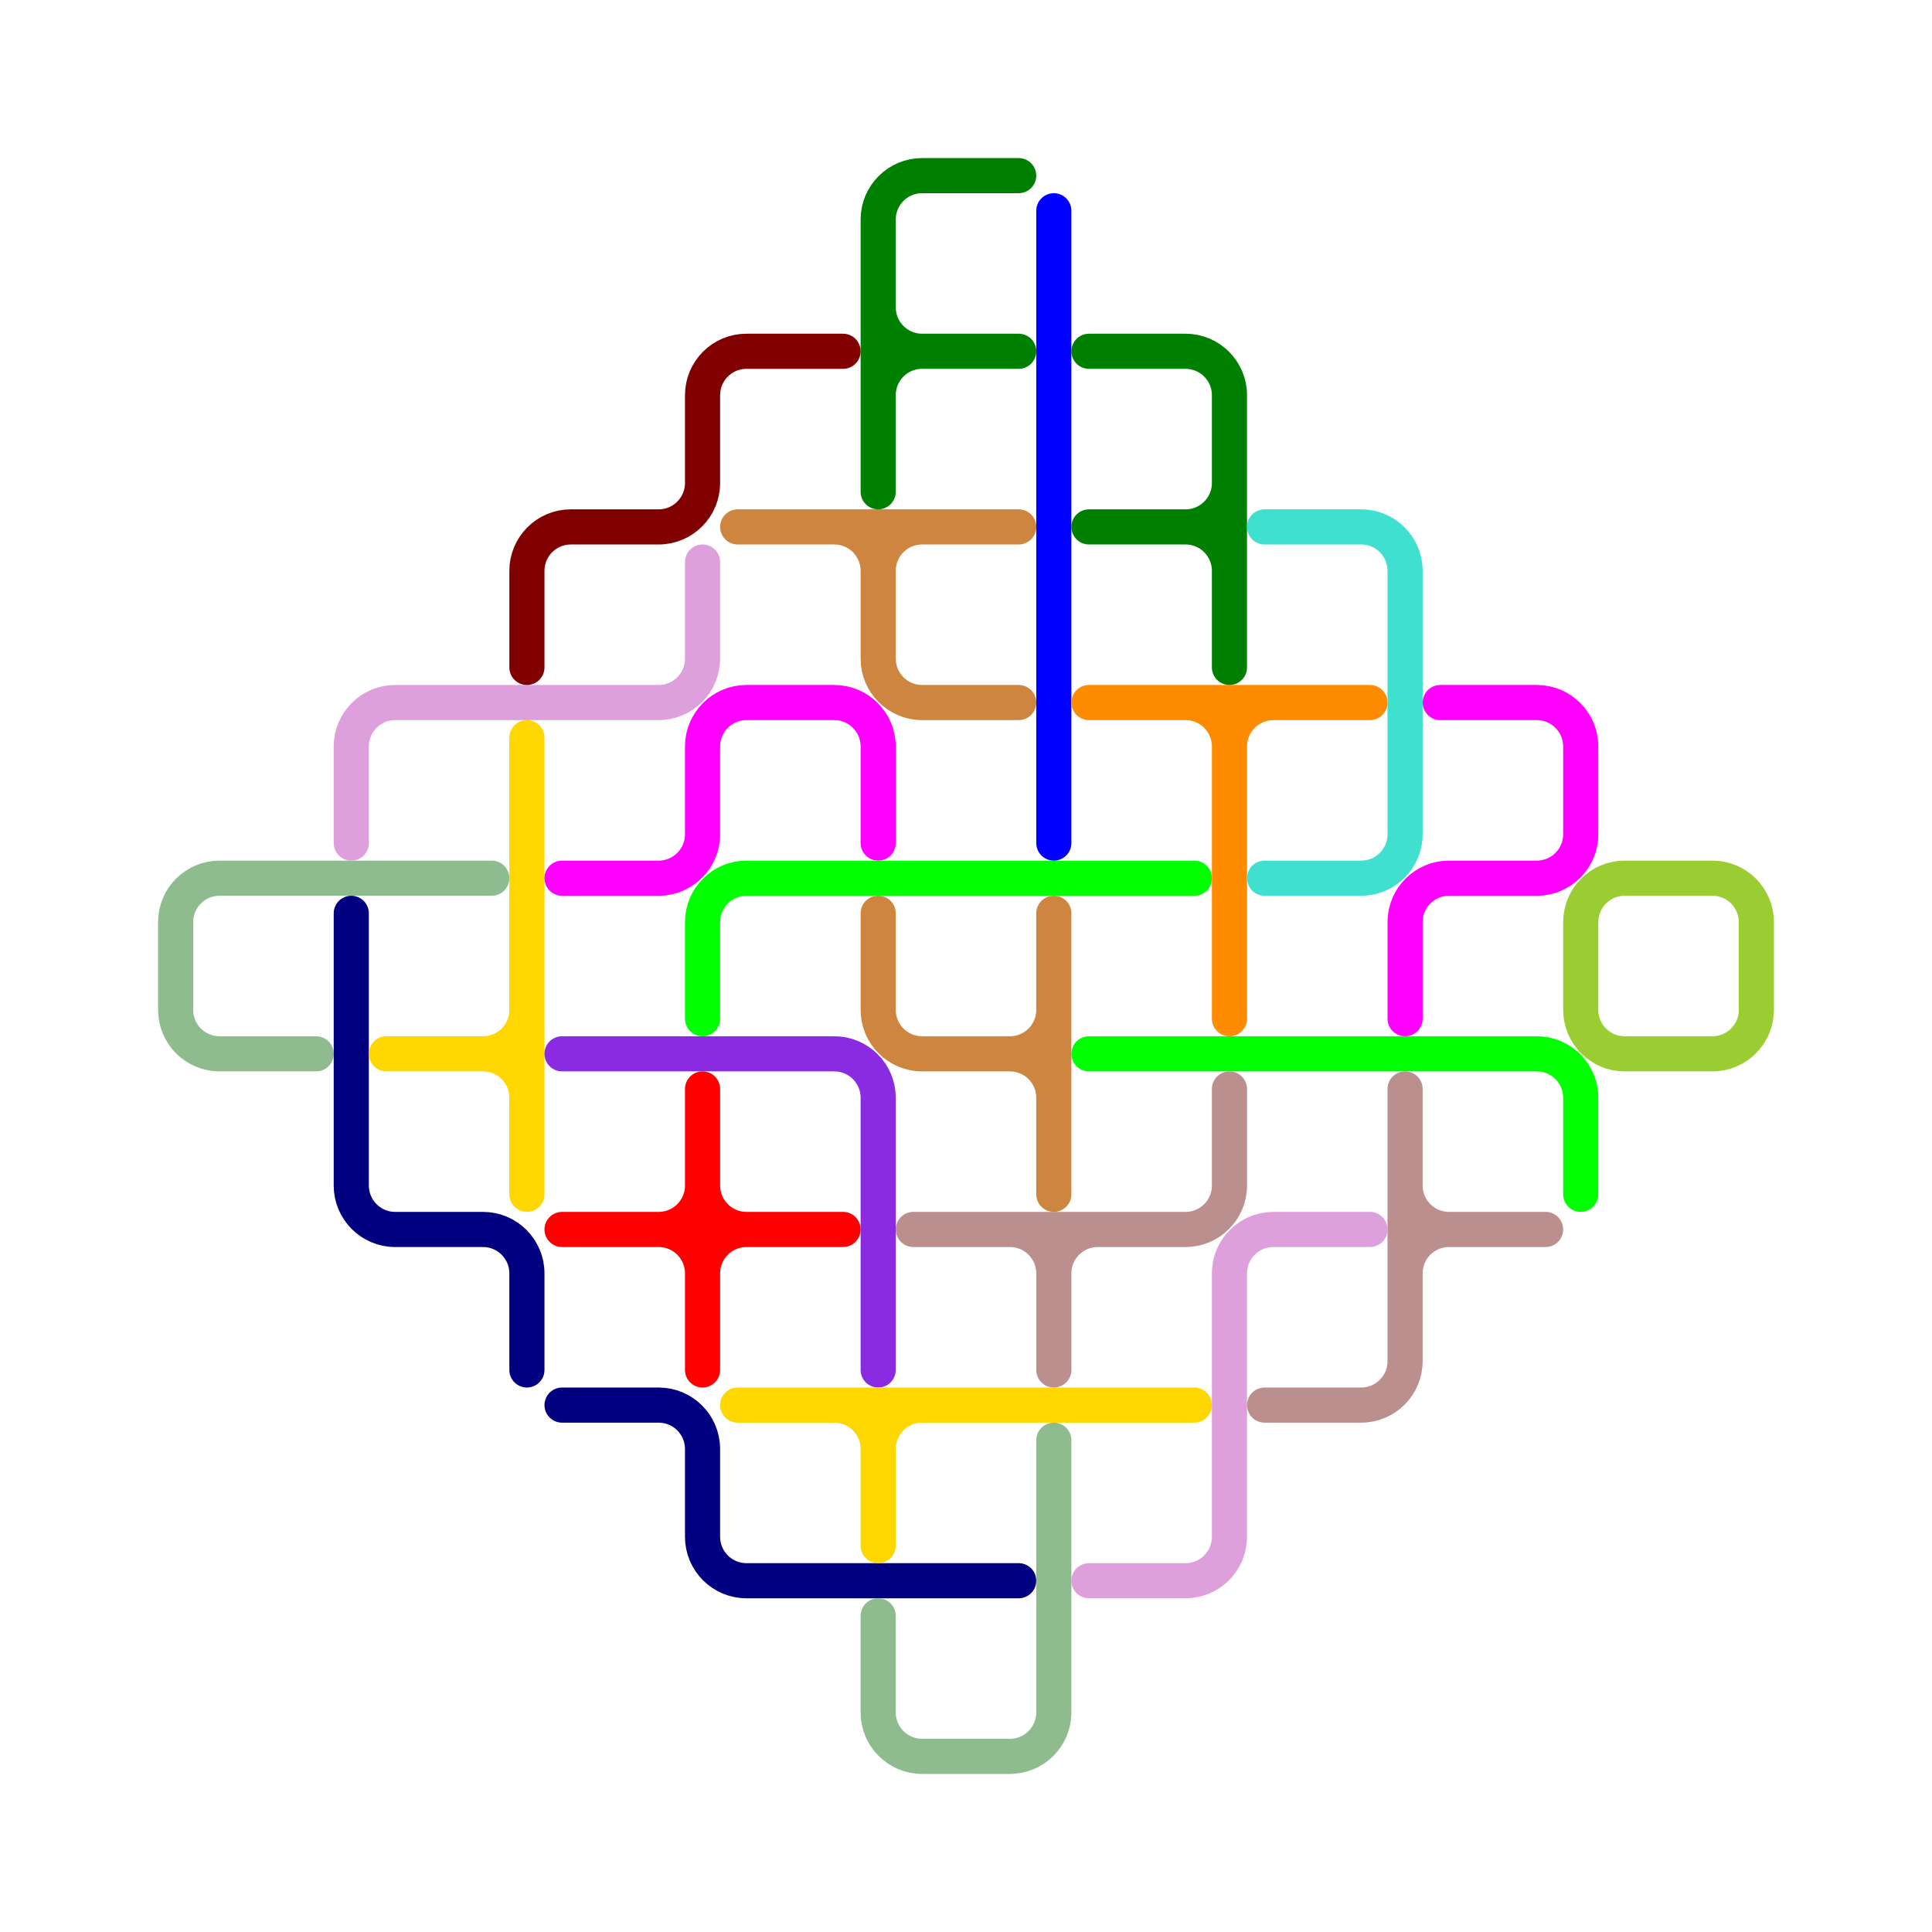
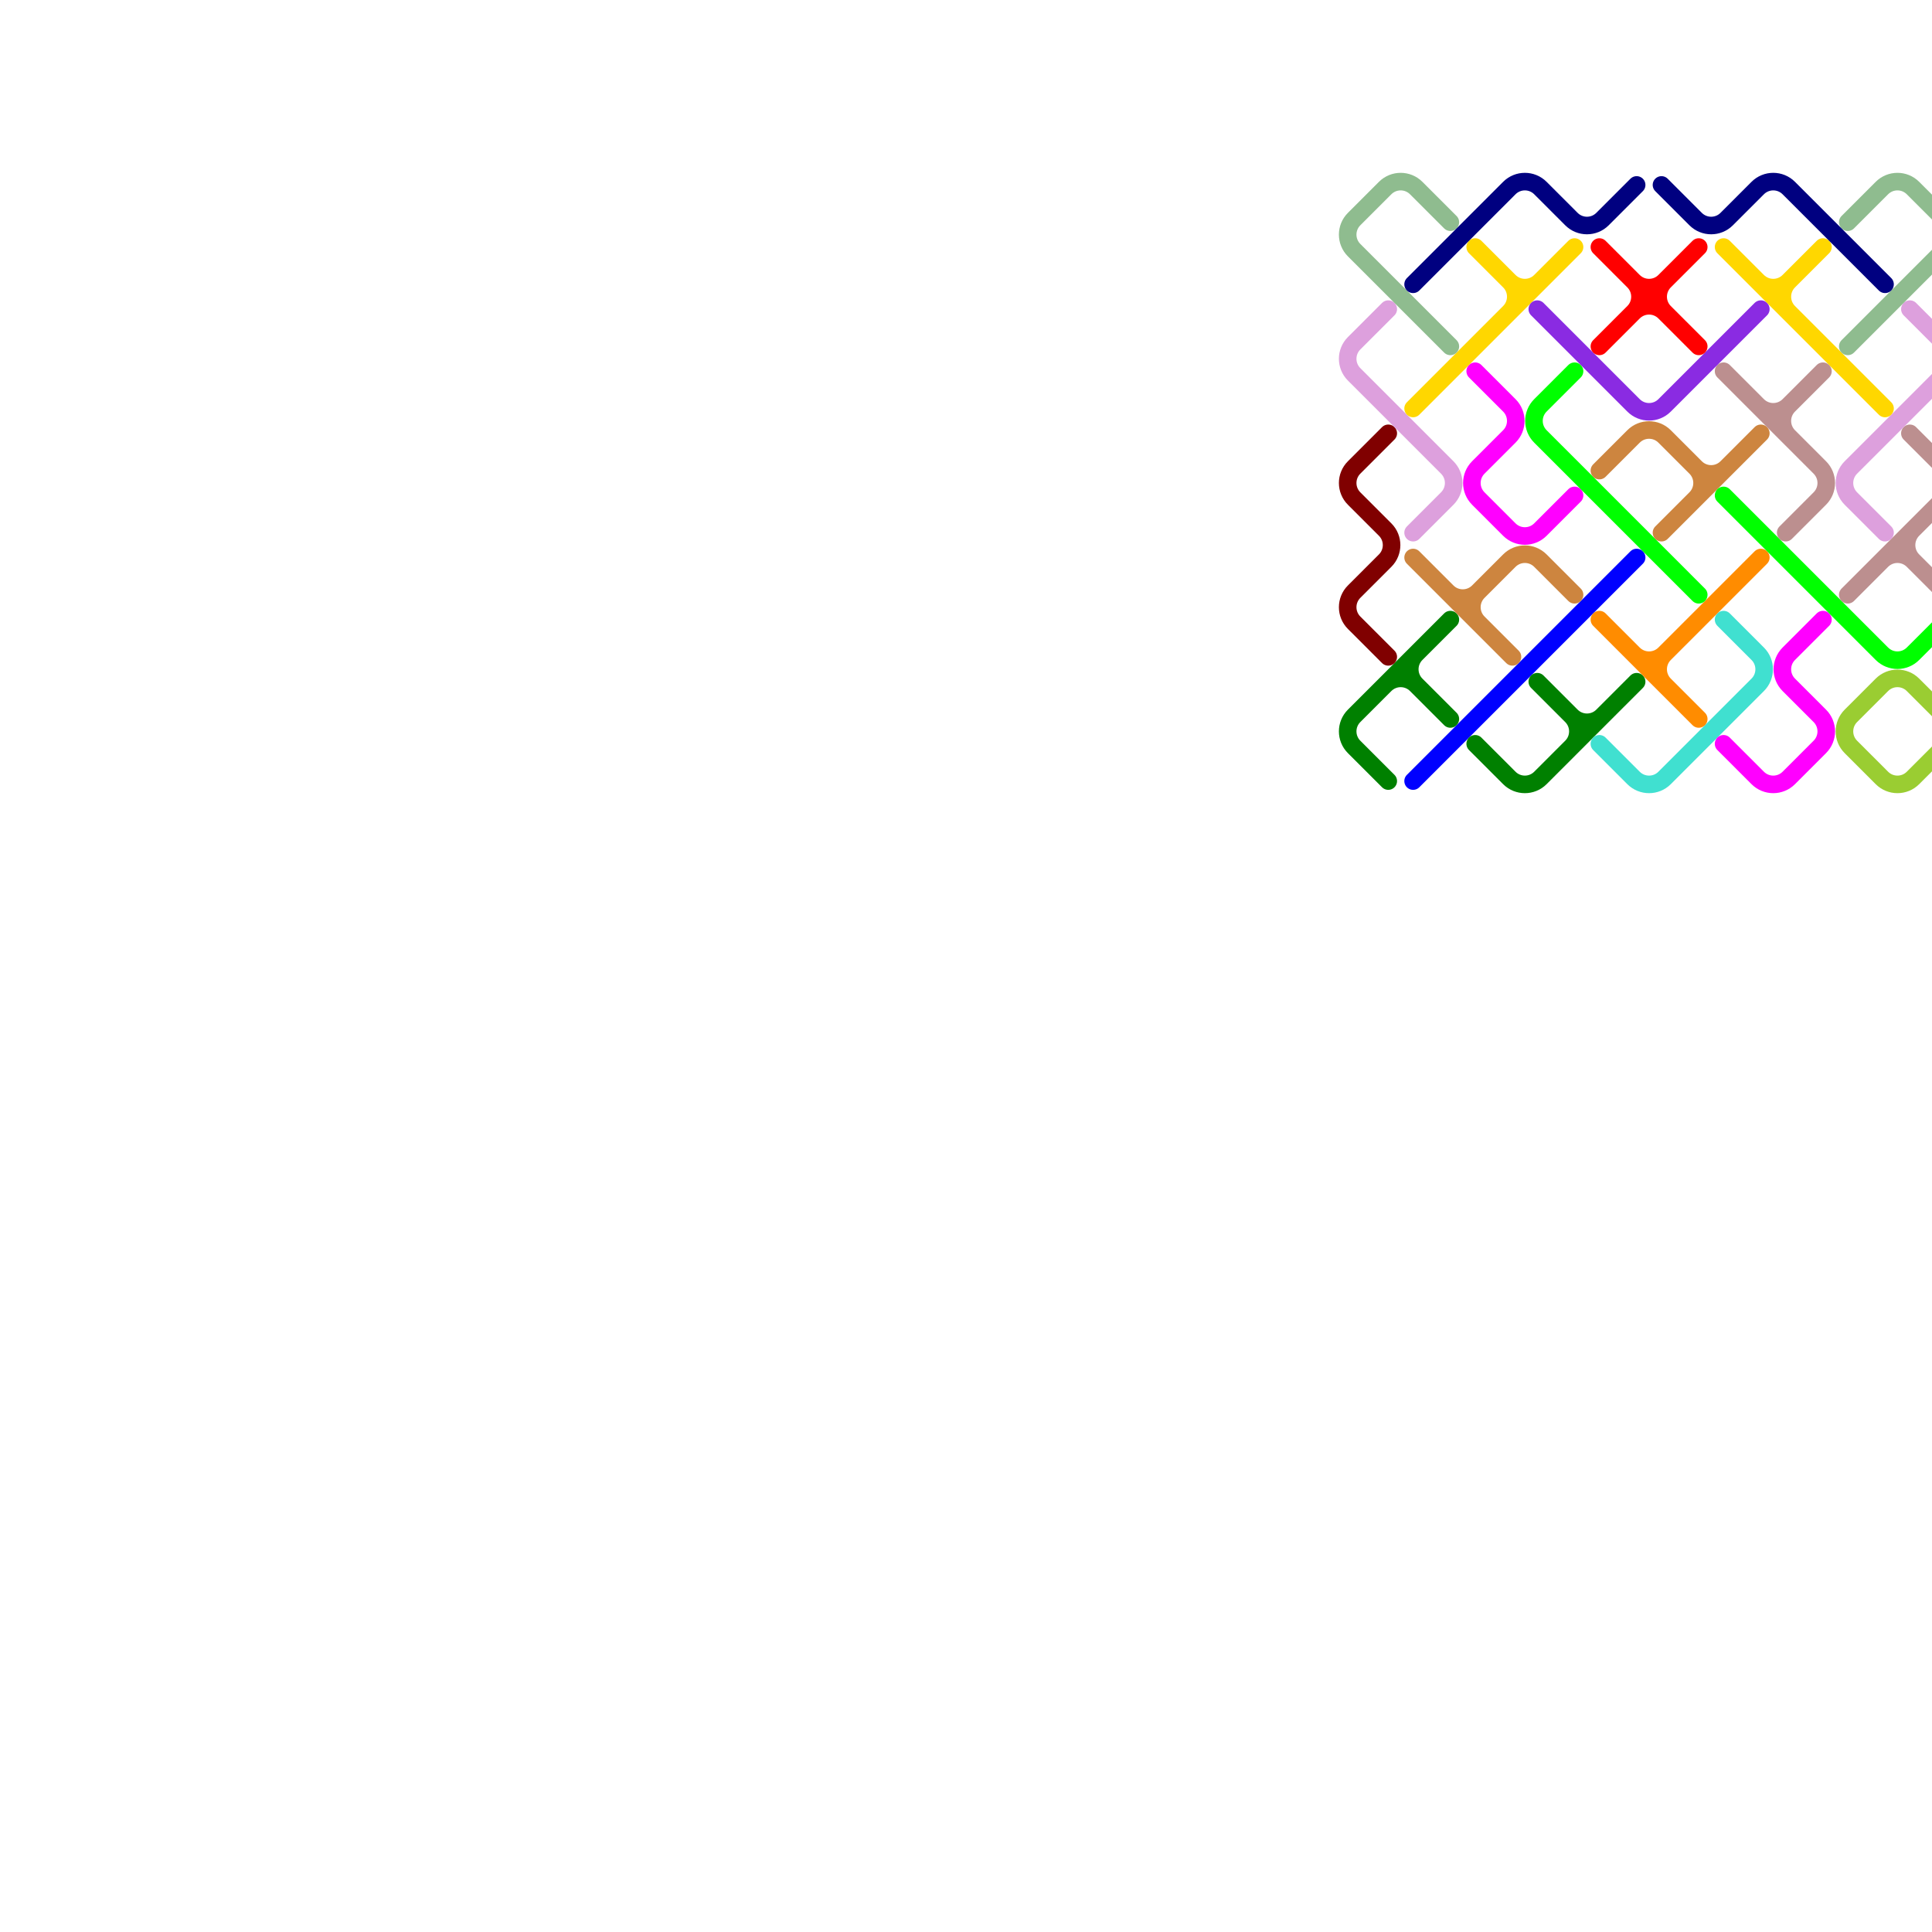
- <svg xmlns="http://www.w3.org/2000/svg" width="110" height="110" viewBox="0 0 110 110">
-   <g>
-     <path stroke="darkseagreen" stroke-width="2" stroke-linecap="round" d="M 12.500,50.000 l 15.500,0.000 M 12.500,60.000 a 2.5,2.5 0 0,1 -2.5,-2.5 M 12.500,60.000 l 5.500,0.000 M 10.000,52.500 a 2.5,2.5 0 0,1 +2.5,-2.5 M 10.000,57.500 l 0.000,-5.000">
+ <svg xmlns="http://www.w3.org/2000/svg" width="220.000" height="220.000" viewBox="0 0 220.000 220.000">
+   <g transform="translate(110.000,55.000) rotate(-45)">
+     <path stroke="blue" stroke-width="2" stroke-linecap="round" fill="none" d="M 12.000,60.000 l 36.000,0.000">
</path>
-     <path stroke="navy" stroke-width="2" stroke-linecap="round" d="M 22.500,70.000 a 2.5,2.5 0 0,1 -2.5,-2.5 M 22.500,70.000 l 5.000,0.000 M 20.000,67.500 l 0.000,-15.500 M 30.000,72.500 a 2.5,2.5 0 0,0 -2.5,-2.5 M 30.000,78.000 l 0.000,-5.500">
+     <path stroke="green" stroke-width="2" stroke-linecap="round" fill="none" d="M 12.500,50.000 l 15.500,0.000 M 10.000,52.500 a 2.5,2.5 0 0,1 +2.5,-2.5 M 10.000,58.000 l 0.000,-5.500 M 20.000,52.500 a 2.5,2.5 0 0,0 -2.5,-2.5 M 20.000,52.500 a 2.5,2.5 0 0,1 +2.5,-2.5 M 20.000,58.000 l 0.000,-5.500">
</path>
-     <path stroke="gold" stroke-width="2" stroke-linecap="round" d="M 27.500,60.000 a 2.5,2.5 0 0,0 +2.5,-2.5 M 22.000,60.000 l 5.500,0.000 M 30.000,68.000 l 0.000,-26.000 M 30.000,62.500 a 2.5,2.5 0 0,0 -2.5,-2.5">
+     <path stroke="green" stroke-width="2" stroke-linecap="round" fill="none" d="M 27.500,70.000 a 2.5,2.5 0 0,0 +2.5,-2.5 M 22.500,70.000 a 2.5,2.5 0 0,1 -2.5,-2.5 M 22.500,70.000 l 15.500,0.000 M 20.000,67.500 l 0.000,-5.500 M 30.000,67.500 l 0.000,-5.500 M 32.500,70.000 a 2.5,2.5 0 0,1 -2.5,-2.5">
</path>
-     <path stroke="plum" stroke-width="2" stroke-linecap="round" d="M 22.500,40.000 l 15.000,0.000 M 20.000,42.500 a 2.5,2.5 0 0,1 +2.5,-2.5 M 20.000,48.000 l 0.000,-5.500 M 37.500,40.000 a 2.5,2.5 0 0,0 +2.5,-2.5 M 40.000,37.500 l 0.000,-5.500">
+     <path stroke="maroon" stroke-width="2" stroke-linecap="round" fill="none" d="M 27.500,40.000 a 2.5,2.5 0 0,0 +2.5,-2.5 M 22.500,40.000 l 5.000,0.000 M 20.000,42.500 a 2.5,2.5 0 0,1 +2.5,-2.5 M 20.000,48.000 l 0.000,-5.500 M 32.500,30.000 l 5.500,0.000 M 30.000,32.500 a 2.5,2.5 0 0,1 +2.5,-2.5 M 30.000,37.500 l 0.000,-5.000">
</path>
-     <path stroke="navy" stroke-width="2" stroke-linecap="round" d="M 32.000,80.000 l 5.500,0.000 M 42.500,90.000 l 15.500,0.000 M 42.500,90.000 a 2.5,2.5 0 0,1 -2.5,-2.5 M 40.000,82.500 a 2.5,2.5 0 0,0 -2.5,-2.5 M 40.000,87.500 l 0.000,-5.000">
+     <path stroke="turquoise" stroke-width="2" stroke-linecap="round" fill="none" d="M 50.000,77.500 l 0.000,-5.500 M 32.500,80.000 a 2.5,2.5 0 0,1 -2.5,-2.5 M 32.500,80.000 l 15.000,0.000 M 30.000,77.500 l 0.000,-5.500 M 47.500,80.000 a 2.5,2.5 0 0,0 +2.5,-2.5">
</path>
-     <path stroke="red" stroke-width="2" stroke-linecap="round" d="M 42.500,70.000 a 2.5,2.5 0 0,1 -2.5,-2.5 M 32.000,70.000 l 16.000,0.000 M 40.000,78.000 l 0.000,-16.000 M 40.000,72.500 a 2.5,2.5 0 0,0 -2.5,-2.5 M 40.000,72.500 a 2.5,2.5 0 0,1 +2.5,-2.5 M 37.500,70.000 a 2.5,2.5 0 0,0 +2.5,-2.5">
+     <path stroke="peru" stroke-width="2" stroke-linecap="round" fill="none" d="M 30.000,52.500 a 2.5,2.5 0 0,1 +2.5,-2.5 M 30.000,58.000 l 0.000,-16.000 M 40.000,52.500 a 2.5,2.5 0 0,0 -2.5,-2.5 M 40.000,58.000 l 0.000,-5.500 M 32.500,50.000 a 2.5,2.5 0 0,1 -2.5,-2.5 M 32.500,50.000 l 5.000,0.000">
</path>
-     <path stroke="blueviolet" stroke-width="2" stroke-linecap="round" d="M 50.000,78.000 l 0.000,-15.500 M 32.000,60.000 l 15.500,0.000 M 50.000,62.500 a 2.5,2.5 0 0,0 -2.5,-2.5">
+     <path stroke="plum" stroke-width="2" stroke-linecap="round" fill="none" d="M 40.000,22.500 a 2.5,2.5 0 0,1 +2.5,-2.5 M 40.000,37.500 l 0.000,-15.000 M 37.500,40.000 a 2.5,2.5 0 0,0 +2.5,-2.5 M 32.000,40.000 l 5.500,0.000 M 42.500,20.000 l 5.500,0.000">
</path>
-     <path stroke="magenta" stroke-width="2" stroke-linecap="round" d="M 42.500,40.000 l 5.000,0.000 M 50.000,42.500 a 2.5,2.5 0 0,0 -2.5,-2.5 M 50.000,48.000 l 0.000,-5.500 M 40.000,42.500 a 2.5,2.5 0 0,1 +2.5,-2.5 M 40.000,47.500 l 0.000,-5.000 M 37.500,50.000 a 2.5,2.5 0 0,0 +2.5,-2.5 M 32.000,50.000 l 5.500,0.000">
+     <path stroke="magenta" stroke-width="2" stroke-linecap="round" fill="none" d="M 52.500,80.000 l 5.500,0.000 M 47.500,90.000 a 2.5,2.5 0 0,0 +2.5,-2.5 M 42.500,90.000 a 2.5,2.5 0 0,1 -2.5,-2.5 M 42.500,90.000 l 5.000,0.000 M 40.000,87.500 l 0.000,-5.500 M 50.000,82.500 a 2.5,2.5 0 0,1 +2.5,-2.5 M 50.000,87.500 l 0.000,-5.000">
</path>
-     <path stroke="maroon" stroke-width="2" stroke-linecap="round" d="M 40.000,22.500 a 2.5,2.5 0 0,1 +2.5,-2.5 M 40.000,27.500 l 0.000,-5.000 M 37.500,30.000 a 2.5,2.5 0 0,0 +2.5,-2.5 M 32.500,30.000 l 5.000,0.000 M 42.500,20.000 l 5.500,0.000 M 30.000,32.500 a 2.5,2.5 0 0,1 +2.5,-2.5 M 30.000,38.000 l 0.000,-5.500">
+     <path stroke="darkorange" stroke-width="2" stroke-linecap="round" fill="none" d="M 42.500,70.000 a 2.5,2.5 0 0,1 -2.5,-2.5 M 42.500,70.000 l 15.500,0.000 M 40.000,72.500 a 2.5,2.5 0 0,1 +2.5,-2.5 M 40.000,78.000 l 0.000,-16.000">
</path>
-     <path stroke="gold" stroke-width="2" stroke-linecap="round" d="M 42.000,80.000 l 26.000,0.000 M 50.000,82.500 a 2.5,2.5 0 0,0 -2.5,-2.5 M 50.000,82.500 a 2.5,2.5 0 0,1 +2.5,-2.5 M 50.000,88.000 l 0.000,-5.500">
+     <path stroke="magenta" stroke-width="2" stroke-linecap="round" fill="none" d="M 47.500,40.000 a 2.5,2.5 0 0,0 +2.5,-2.5 M 42.500,40.000 l 5.000,0.000 M 42.500,50.000 a 2.5,2.5 0 0,1 -2.5,-2.5 M 42.500,50.000 l 5.500,0.000 M 40.000,42.500 a 2.5,2.5 0 0,1 +2.5,-2.5 M 40.000,47.500 l 0.000,-5.000 M 50.000,37.500 l 0.000,-5.500">
</path>
-     <path stroke="lime" stroke-width="2" stroke-linecap="round" d="M 40.000,52.500 a 2.5,2.5 0 0,1 +2.5,-2.5 M 40.000,58.000 l 0.000,-5.500 M 42.500,50.000 l 25.500,0.000">
+     <path stroke="gold" stroke-width="2" stroke-linecap="round" fill="none" d="M 62.500,30.000 a 2.5,2.5 0 0,1 -2.5,-2.5 M 42.000,30.000 l 26.000,0.000 M 60.000,27.500 l 0.000,-5.500 M 57.500,30.000 a 2.5,2.5 0 0,0 +2.5,-2.5">
</path>
-     <path stroke="peru" stroke-width="2" stroke-linecap="round" d="M 50.000,32.500 a 2.5,2.5 0 0,0 -2.5,-2.5 M 50.000,32.500 a 2.5,2.5 0 0,1 +2.5,-2.5 M 50.000,37.500 l 0.000,-5.000 M 52.500,40.000 a 2.5,2.5 0 0,1 -2.5,-2.5 M 52.500,40.000 l 5.500,0.000 M 42.000,30.000 l 16.000,0.000">
+     <path stroke="yellowgreen" stroke-width="2" stroke-linecap="round" fill="none" d="M 50.000,92.500 a 2.5,2.5 0 0,1 +2.5,-2.5 M 50.000,97.500 l 0.000,-5.000 M 57.500,100.000 a 2.5,2.5 0 0,0 +2.5,-2.5 M 52.500,100.000 a 2.5,2.5 0 0,1 -2.5,-2.5 M 52.500,100.000 l 5.000,0.000 M 52.500,90.000 l 5.000,0.000 M 60.000,92.500 a 2.5,2.5 0 0,0 -2.5,-2.5 M 60.000,97.500 l 0.000,-5.000">
</path>
-     <path stroke="darkseagreen" stroke-width="2" stroke-linecap="round" d="M 60.000,97.500 l 0.000,-15.500 M 57.500,100.000 a 2.5,2.5 0 0,0 +2.5,-2.5 M 52.500,100.000 a 2.5,2.5 0 0,1 -2.5,-2.5 M 52.500,100.000 l 5.000,0.000 M 50.000,97.500 l 0.000,-5.500">
+     <path stroke="lime" stroke-width="2" stroke-linecap="round" fill="none" d="M 50.000,42.500 a 2.5,2.5 0 0,1 +2.5,-2.5 M 50.000,68.000 l 0.000,-25.500 M 52.500,40.000 l 5.500,0.000">
</path>
-     <path stroke="rosybrown" stroke-width="2" stroke-linecap="round" d="M 52.000,70.000 l 15.500,0.000 M 70.000,67.500 l 0.000,-5.500 M 67.500,70.000 a 2.5,2.5 0 0,0 +2.5,-2.5 M 60.000,72.500 a 2.5,2.5 0 0,0 -2.5,-2.5 M 60.000,72.500 a 2.5,2.5 0 0,1 +2.5,-2.5 M 60.000,78.000 l 0.000,-5.500">
+     <path stroke="peru" stroke-width="2" stroke-linecap="round" fill="none" d="M 57.500,60.000 a 2.5,2.5 0 0,0 +2.5,-2.5 M 52.000,60.000 l 16.000,0.000 M 52.000,50.000 l 5.500,0.000 M 60.000,52.500 a 2.5,2.5 0 0,0 -2.5,-2.5 M 60.000,57.500 l 0.000,-5.000 M 62.500,60.000 a 2.5,2.5 0 0,1 -2.5,-2.5">
</path>
-     <path stroke="peru" stroke-width="2" stroke-linecap="round" d="M 57.500,60.000 a 2.5,2.5 0 0,0 +2.5,-2.5 M 52.500,60.000 a 2.5,2.5 0 0,1 -2.5,-2.5 M 52.500,60.000 l 5.000,0.000 M 50.000,57.500 l 0.000,-5.500 M 60.000,68.000 l 0.000,-16.000 M 60.000,62.500 a 2.5,2.5 0 0,0 -2.5,-2.5">
+     <path stroke="darkseagreen" stroke-width="2" stroke-linecap="round" fill="none" d="M 50.000,28.000 l 0.000,-15.500 M 52.500,10.000 l 5.000,0.000 M 50.000,12.500 a 2.5,2.5 0 0,1 +2.5,-2.5 M 60.000,12.500 a 2.5,2.5 0 0,0 -2.5,-2.5 M 60.000,18.000 l 0.000,-5.500">
</path>
-     <path stroke="green" stroke-width="2" stroke-linecap="round" d="M 50.000,22.500 a 2.5,2.5 0 0,1 +2.5,-2.5 M 50.000,28.000 l 0.000,-15.500 M 52.500,10.000 l 5.500,0.000 M 52.500,20.000 a 2.5,2.5 0 0,1 -2.5,-2.5 M 52.500,20.000 l 5.500,0.000 M 50.000,12.500 a 2.5,2.5 0 0,1 +2.5,-2.5">
+     <path stroke="navy" stroke-width="2" stroke-linecap="round" fill="none" d="M 52.000,20.000 l 15.500,0.000 M 72.500,30.000 a 2.5,2.5 0 0,1 -2.5,-2.5 M 72.500,30.000 l 5.500,0.000 M 70.000,22.500 a 2.5,2.5 0 0,0 -2.5,-2.5 M 70.000,27.500 l 0.000,-5.000">
</path>
-     <path stroke="plum" stroke-width="2" stroke-linecap="round" d="M 70.000,87.500 l 0.000,-15.000 M 72.500,70.000 l 5.500,0.000 M 67.500,90.000 a 2.5,2.5 0 0,0 +2.5,-2.5 M 62.000,90.000 l 5.500,0.000 M 70.000,72.500 a 2.5,2.5 0 0,1 +2.5,-2.5">
+     <path stroke="lime" stroke-width="2" stroke-linecap="round" fill="none" d="M 60.000,87.500 l 0.000,-25.500 M 62.500,90.000 a 2.5,2.5 0 0,1 -2.5,-2.5 M 62.500,90.000 l 5.500,0.000">
</path>
-     <path stroke="lime" stroke-width="2" stroke-linecap="round" d="M 62.000,60.000 l 25.500,0.000 M 90.000,62.500 a 2.5,2.5 0 0,0 -2.5,-2.5 M 90.000,68.000 l 0.000,-5.500">
+     <path stroke="rosybrown" stroke-width="2" stroke-linecap="round" fill="none" d="M 62.000,80.000 l 15.500,0.000 M 70.000,82.500 a 2.5,2.5 0 0,0 -2.5,-2.5 M 70.000,82.500 a 2.5,2.5 0 0,1 +2.5,-2.5 M 70.000,88.000 l 0.000,-5.500 M 77.500,80.000 a 2.5,2.5 0 0,0 +2.5,-2.5 M 80.000,77.500 l 0.000,-5.500">
</path>
-     <path stroke="blue" stroke-width="2" stroke-linecap="round" d="M 60.000,48.000 l 0.000,-36.000">
+     <path stroke="rosybrown" stroke-width="2" stroke-linecap="round" fill="none" d="M 70.000,62.500 a 2.5,2.5 0 0,1 +2.5,-2.5 M 70.000,67.500 l 0.000,-15.500 M 72.500,60.000 a 2.5,2.5 0 0,1 -2.5,-2.5 M 72.500,60.000 l 5.500,0.000 M 67.500,70.000 a 2.5,2.5 0 0,0 +2.5,-2.5 M 62.000,70.000 l 5.500,0.000">
</path>
-     <path stroke="darkorange" stroke-width="2" stroke-linecap="round" d="M 62.000,40.000 l 16.000,0.000 M 70.000,58.000 l 0.000,-15.500 M 70.000,42.500 a 2.5,2.5 0 0,0 -2.5,-2.5 M 70.000,42.500 a 2.5,2.5 0 0,1 +2.5,-2.5">
+     <path stroke="blueviolet" stroke-width="2" stroke-linecap="round" fill="none" d="M 62.500,50.000 l 15.500,0.000 M 60.000,47.500 l 0.000,-15.500 M 62.500,50.000 a 2.5,2.5 0 0,1 -2.5,-2.5">
</path>
-     <path stroke="green" stroke-width="2" stroke-linecap="round" d="M 62.000,20.000 l 5.500,0.000 M 67.500,30.000 a 2.5,2.5 0 0,0 +2.5,-2.5 M 62.000,30.000 l 5.500,0.000 M 70.000,32.500 a 2.5,2.5 0 0,0 -2.5,-2.5 M 70.000,38.000 l 0.000,-15.500 M 70.000,22.500 a 2.5,2.5 0 0,0 -2.5,-2.5">
+     <path stroke="red" stroke-width="2" stroke-linecap="round" fill="none" d="M 72.500,40.000 a 2.5,2.5 0 0,1 -2.5,-2.5 M 62.000,40.000 l 16.000,0.000 M 70.000,48.000 l 0.000,-16.000 M 67.500,40.000 a 2.5,2.5 0 0,0 +2.5,-2.5 M 70.000,42.500 a 2.5,2.5 0 0,0 -2.5,-2.5 M 70.000,42.500 a 2.5,2.5 0 0,1 +2.5,-2.5">
</path>
-     <path stroke="rosybrown" stroke-width="2" stroke-linecap="round" d="M 80.000,77.500 l 0.000,-15.500 M 82.500,70.000 a 2.5,2.5 0 0,1 -2.5,-2.5 M 82.500,70.000 l 5.500,0.000 M 77.500,80.000 a 2.5,2.5 0 0,0 +2.5,-2.5 M 72.000,80.000 l 5.500,0.000 M 80.000,72.500 a 2.5,2.5 0 0,1 +2.5,-2.5">
+     <path stroke="plum" stroke-width="2" stroke-linecap="round" fill="none" d="M 72.500,70.000 l 15.000,0.000 M 90.000,67.500 l 0.000,-5.500 M 70.000,72.500 a 2.5,2.5 0 0,1 +2.5,-2.5 M 70.000,78.000 l 0.000,-5.500 M 87.500,70.000 a 2.5,2.5 0 0,0 +2.5,-2.5">
</path>
-     <path stroke="turquoise" stroke-width="2" stroke-linecap="round" d="M 77.500,50.000 a 2.5,2.5 0 0,0 +2.5,-2.5 M 72.000,50.000 l 5.500,0.000 M 80.000,32.500 a 2.5,2.5 0 0,0 -2.5,-2.5 M 80.000,47.500 l 0.000,-15.000 M 72.000,30.000 l 5.500,0.000">
+     <path stroke="gold" stroke-width="2" stroke-linecap="round" fill="none" d="M 80.000,68.000 l 0.000,-26.000 M 80.000,52.500 a 2.5,2.5 0 0,1 +2.5,-2.5 M 82.500,50.000 a 2.5,2.5 0 0,1 -2.5,-2.5 M 82.500,50.000 l 5.500,0.000">
</path>
-     <path stroke="magenta" stroke-width="2" stroke-linecap="round" d="M 90.000,42.500 a 2.5,2.5 0 0,0 -2.5,-2.5 M 90.000,47.500 l 0.000,-5.000 M 82.000,40.000 l 5.500,0.000 M 80.000,52.500 a 2.5,2.5 0 0,1 +2.5,-2.5 M 80.000,58.000 l 0.000,-5.500 M 87.500,50.000 a 2.5,2.5 0 0,0 +2.5,-2.5 M 82.500,50.000 l 5.000,0.000">
+     <path stroke="darkseagreen" stroke-width="2" stroke-linecap="round" fill="none" d="M 92.000,50.000 l 5.500,0.000 M 97.500,60.000 a 2.5,2.5 0 0,0 +2.5,-2.5 M 82.000,60.000 l 15.500,0.000 M 100.000,52.500 a 2.5,2.5 0 0,0 -2.5,-2.5 M 100.000,57.500 l 0.000,-5.000">
</path>
-     <path stroke="yellowgreen" stroke-width="2" stroke-linecap="round" d="M 90.000,52.500 a 2.5,2.5 0 0,1 +2.5,-2.5 M 90.000,57.500 l 0.000,-5.000 M 97.500,60.000 a 2.5,2.5 0 0,0 +2.5,-2.5 M 92.500,60.000 a 2.5,2.5 0 0,1 -2.5,-2.5 M 92.500,60.000 l 5.000,0.000 M 92.500,50.000 l 5.000,0.000 M 100.000,52.500 a 2.5,2.5 0 0,0 -2.5,-2.5 M 100.000,57.500 l 0.000,-5.000">
+     <path stroke="navy" stroke-width="2" stroke-linecap="round" fill="none" d="M 80.000,37.500 l 0.000,-5.500 M 82.500,40.000 a 2.5,2.5 0 0,1 -2.5,-2.5 M 82.500,40.000 l 5.000,0.000 M 90.000,42.500 a 2.5,2.5 0 0,0 -2.5,-2.5 M 90.000,58.000 l 0.000,-15.500">
</path>
  </g>
</svg>
